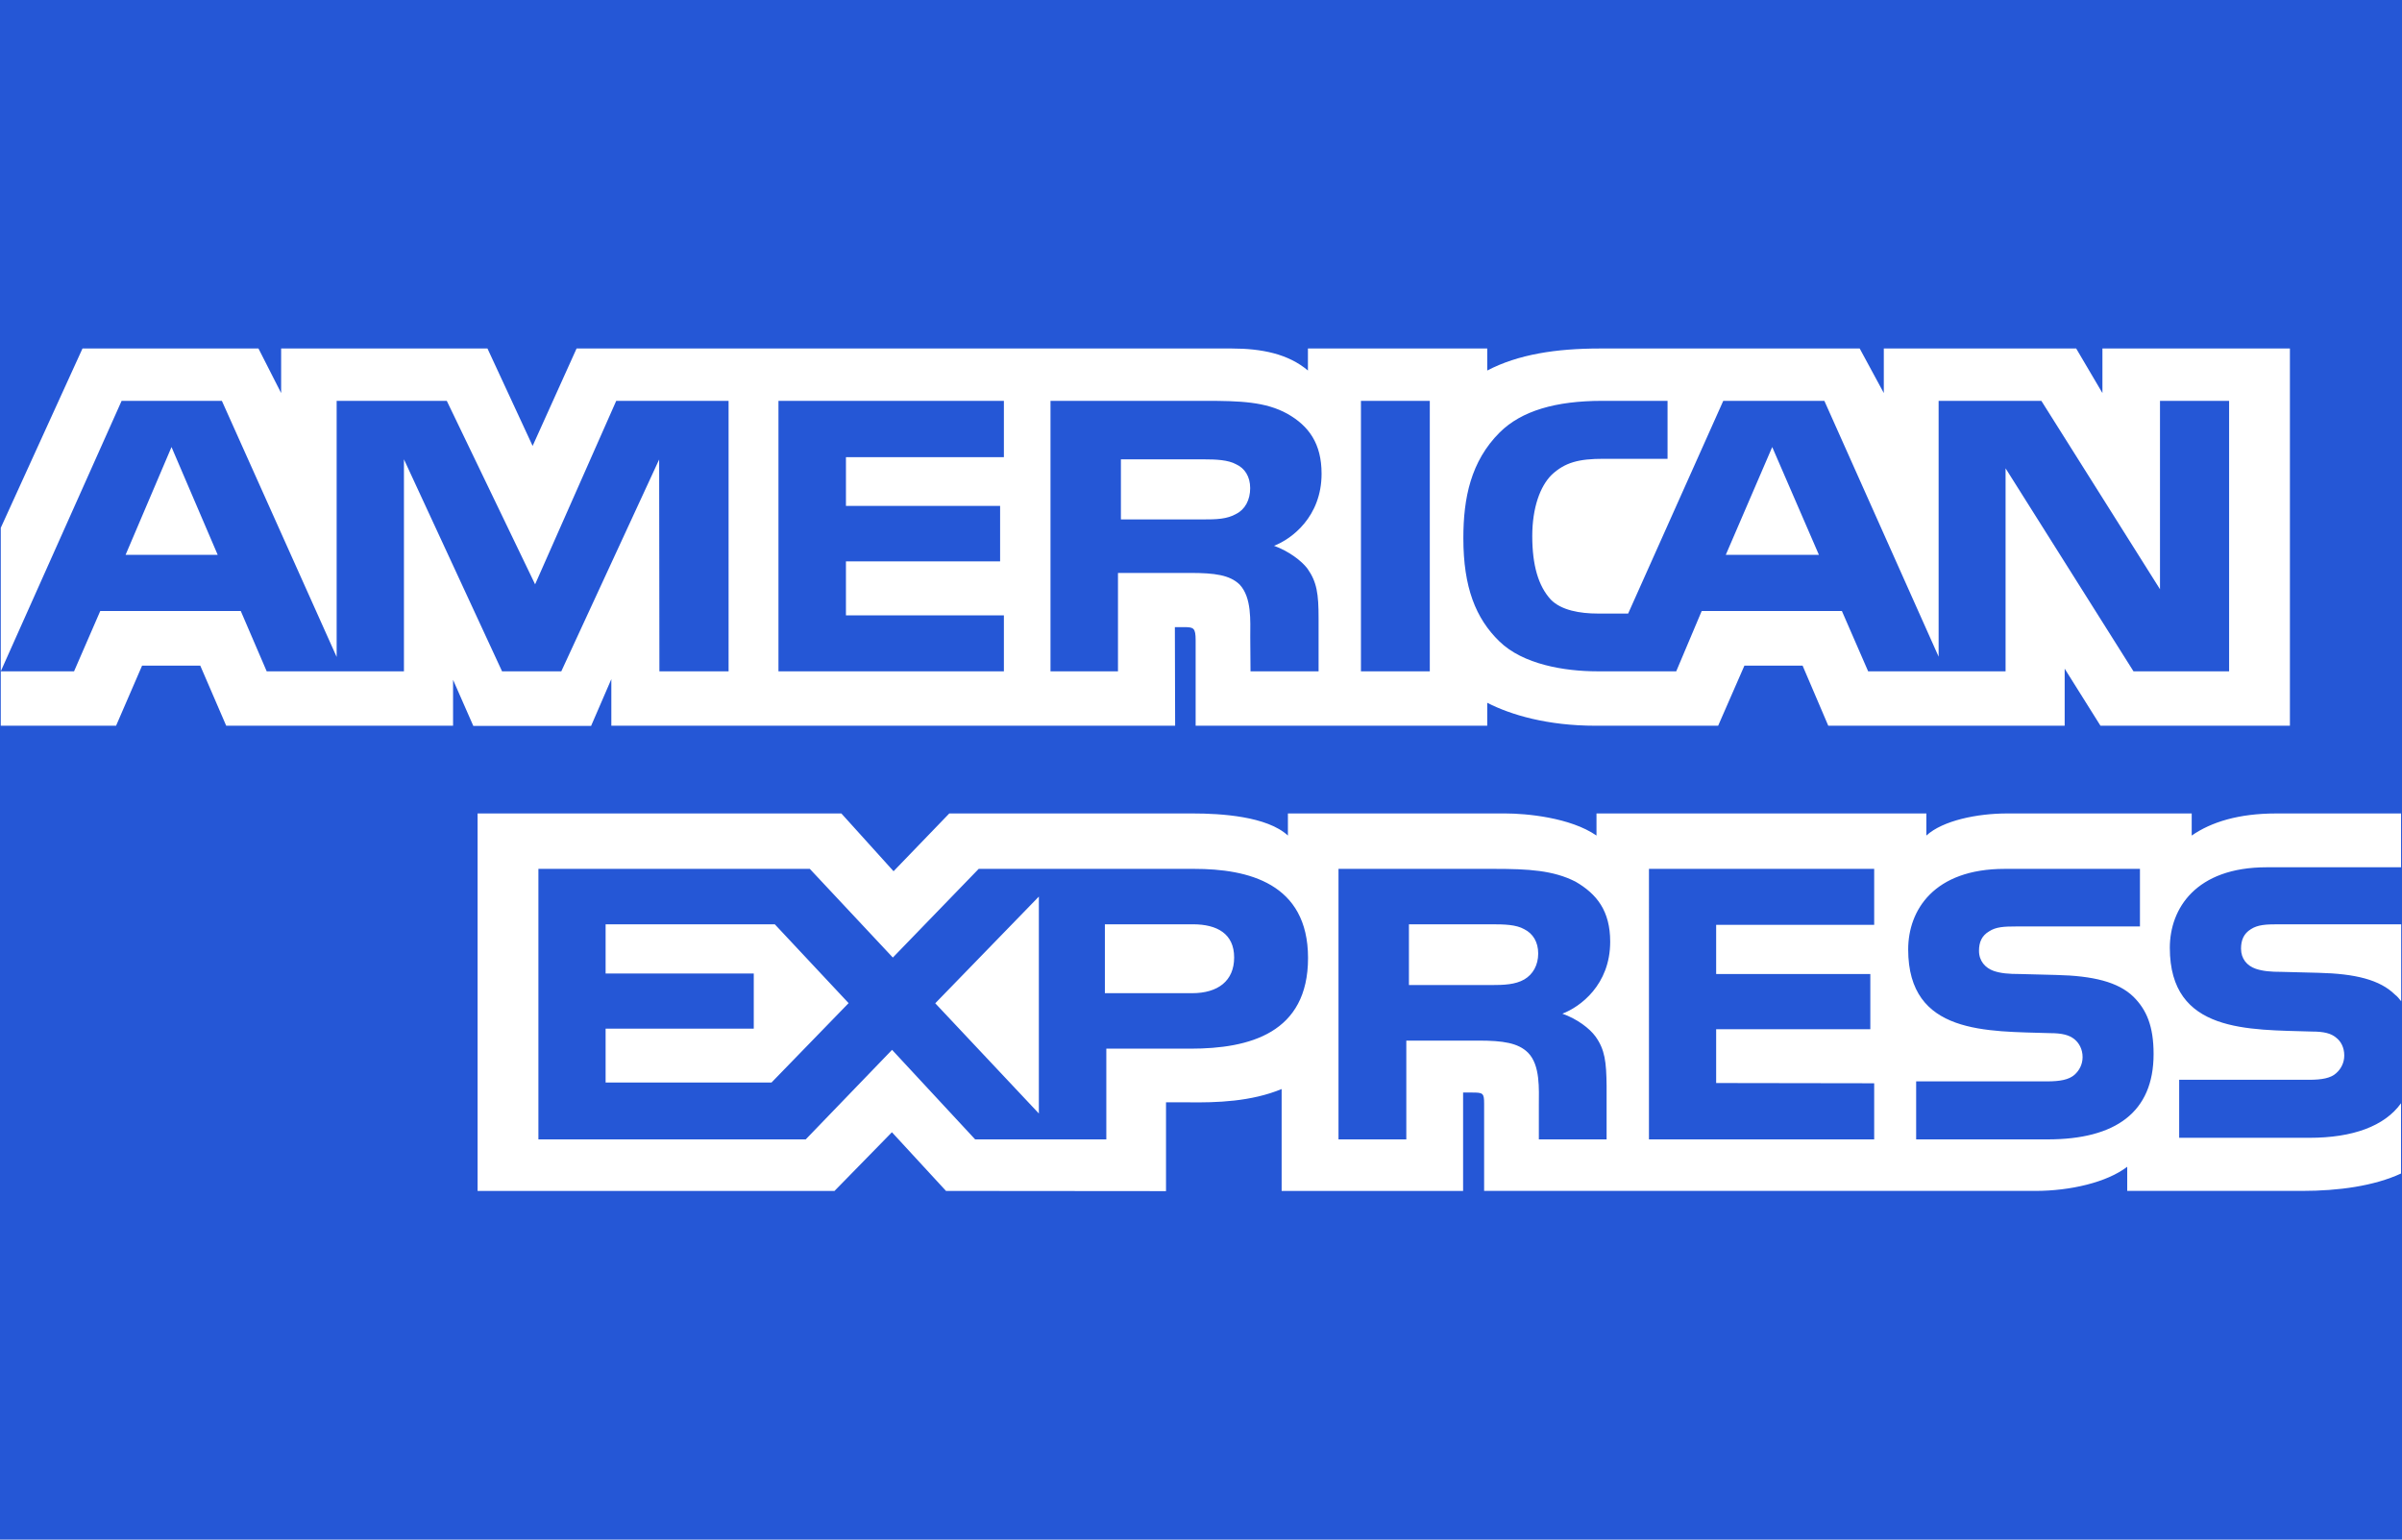
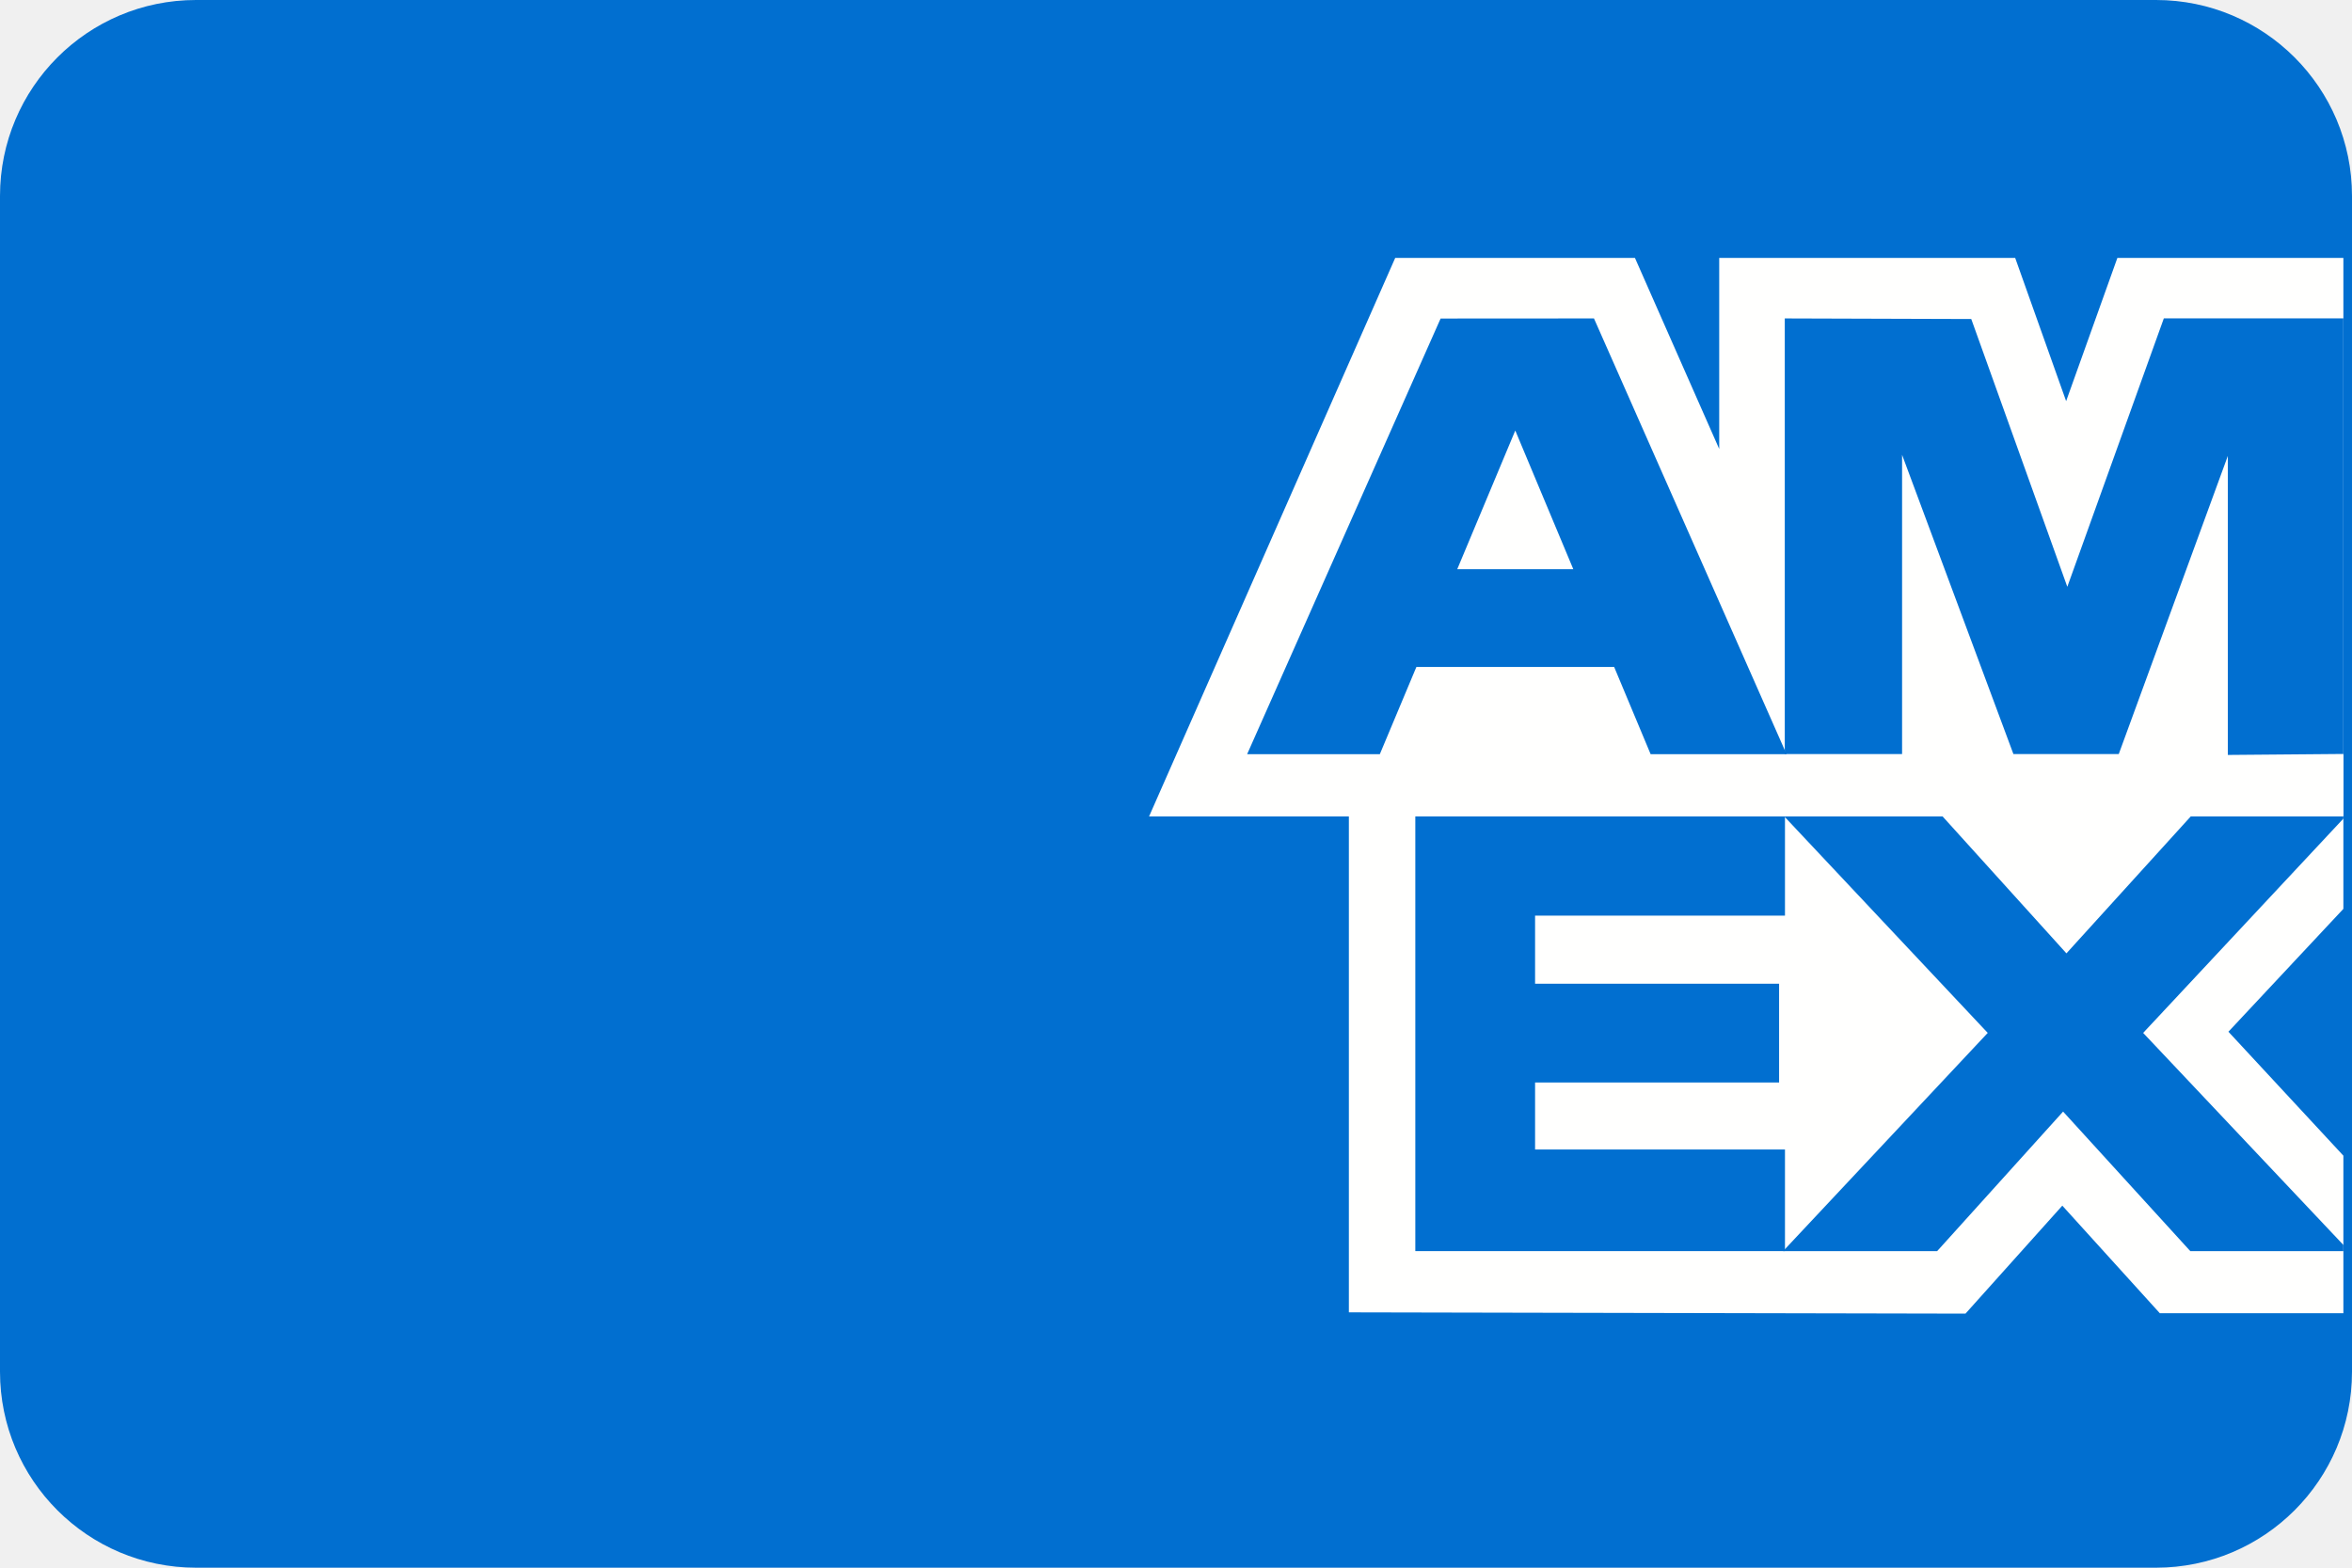
- <svg xmlns="http://www.w3.org/2000/svg" width="780" height="500" xml:space="preserve" version="1.1" enable-background="new 0 0 780 500">
-   <g>
-     <rect id="svg_1" fill="#2557D6" height="500" width="780" />
-     <path id="svg_2" fill="#ffffff" d="m0.253,235.69l37.441,0l8.442,-19.51l18.9,0l8.42,19.51l73.668,0l0,-14.915l6.576,14.98l38.243,0l6.576,-15.202l0,15.138l183.08,0l-0.085,-32.026l3.542,0c2.479,0.083 3.204,0.302 3.204,4.226l0,27.8l94.689,0l0,-7.455c7.639,3.92 19.518,7.455 35.148,7.455l39.836,0l8.525,-19.51l18.9,0l8.337,19.51l76.765,0l0,-18.532l11.626,18.532l61.515,0l0,-122.51l-60.88,0l0,14.468l-8.522,-14.468l-62.471,0l0,14.468l-7.828,-14.468l-84.38,0c-14.123,0 -26.539,1.889 -36.569,7.153l0,-7.153l-58.229,0l0,7.153c-6.383,-5.426 -15.079,-7.153 -24.75,-7.153l-212.74,0l-14.274,31.641l-14.659,-31.641l-67.005,0l0,14.468l-7.362,-14.468l-57.145,0l-26.539,58.246l0,64.261l0.003,0l0.002,0.002zm236.34,-17.67l-22.464,0l-0.083,-68.794l-31.775,68.793l-19.24,0l-31.858,-68.854l0,68.854l-44.57,0l-8.42,-19.592l-45.627,0l-8.505,19.592l-23.801,0l39.241,-87.837l32.559,0l37.269,83.164l0,-83.164l35.766,0l28.678,59.587l26.344,-59.587l36.485,0l0.001,87.838zm-165.9,-37.823l-14.998,-35.017l-14.915,35.017l29.913,0zm255.3,37.821l-73.203,0l0,-87.837l73.203,0l0,18.291l-51.289,0l0,15.833l50.06,0l0,18.005l-50.061,0l0,17.542l51.289,0l0.001,18.166zm103.16,-64.18c0,14.004 -9.755,21.24 -15.439,23.412c4.794,1.748 8.891,4.838 10.84,7.397c3.094,4.369 3.628,8.271 3.628,16.116l0,17.255l-22.104,0l-0.083,-11.077c0,-5.285 0.528,-12.886 -3.458,-17.112c-3.202,-3.09 -8.083,-3.76 -15.973,-3.76l-23.523,0l0,31.95l-21.914,0l0,-87.838l50.401,0c11.199,0 19.451,0.283 26.535,4.207c6.933,3.924 11.09,9.652 11.09,19.45zm-27.699,13.042c-3.013,1.752 -6.573,1.81 -10.841,1.81l-26.62,0l0,-19.51l26.982,0c3.818,0 7.804,0.164 10.393,1.584c2.842,1.28 4.601,4.003 4.601,7.765c0,3.84 -1.674,6.929 -4.515,8.351zm62.844,51.138l-22.358,0l0,-87.837l22.358,0l0,87.837zm259.56,0l-31.053,0l-41.535,-65.927l0,65.927l-44.628,0l-8.527,-19.592l-45.521,0l-8.271,19.592l-25.648,0c-10.649,0 -24.138,-2.257 -31.773,-9.715c-7.701,-7.458 -11.708,-17.56 -11.708,-33.533c0,-13.027 2.395,-24.936 11.812,-34.347c7.085,-7.01 18.18,-10.242 33.28,-10.242l21.215,0l0,18.821l-20.771,0c-7.997,0 -12.514,1.14 -16.862,5.203c-3.735,3.699 -6.298,10.69 -6.298,19.897c0,9.41 1.951,16.196 6.023,20.628c3.373,3.476 9.506,4.53 15.272,4.53l9.842,0l30.884,-69.076l32.835,0l37.102,83.081l0,-83.08l33.366,0l38.519,61.174l0,-61.174l22.445,0l0,87.833zm-133.2,-37.82l-15.165,-35.017l-15.081,35.017l30.246,0zm189.04,178.08c-5.322,7.457 -15.694,11.238 -29.736,11.238l-42.319,0l0,-18.84l42.147,0c4.181,0 7.106,-0.527 8.868,-2.175c1.665,-1.474 2.605,-3.554 2.591,-5.729c0,-2.561 -1.064,-4.593 -2.677,-5.811c-1.59,-1.342 -3.904,-1.95 -7.722,-1.95c-20.574,-0.67 -46.244,0.608 -46.244,-27.194c0,-12.742 8.443,-26.156 31.439,-26.156l43.649,0l0,-17.479l-40.557,0c-12.237,0 -21.129,2.81 -27.425,7.174l0,-7.175l-59.985,0c-9.595,0 -20.854,2.279 -26.179,7.175l0,-7.175l-107.12,0l0,7.175c-8.524,-5.892 -22.908,-7.175 -29.549,-7.175l-70.656,0l0,7.175c-6.745,-6.258 -21.742,-7.175 -30.886,-7.175l-79.077,0l-18.094,18.764l-16.949,-18.764l-118.13,0l0,122.59l115.9,0l18.646,-19.062l17.565,19.062l71.442,0.061l0,-28.838l7.021,0c9.479,0.14 20.66,-0.228 30.523,-4.312l0,33.085l58.928,0l0,-31.952l2.842,0c3.628,0 3.985,0.144 3.985,3.615l0,28.333l179.01,0c11.364,0 23.244,-2.786 29.824,-7.845l0,7.845l56.78,0c11.815,0 23.354,-1.587 32.134,-5.649l0.002,-22.84l0.009,0.004zm-354.94,-47.155c0,24.406 -19.005,29.445 -38.159,29.445l-27.343,0l0,29.469l-42.591,0l-26.984,-29.086l-28.042,29.086l-86.802,0l0,-87.859l88.135,0l26.961,28.799l27.875,-28.799l70.021,0c17.389,0 36.929,4.613 36.929,28.945zm-174.22,40.434l-53.878,0l0,-17.48l48.11,0l0,-17.926l-48.11,0l0,-15.974l54.939,0l23.969,25.604l-25.03,25.776zm86.81,10.06l-33.644,-35.789l33.644,-34.65l0,70.439zm49.757,-39.066l-28.318,0l0,-22.374l28.572,0c7.912,0 13.404,3.09 13.404,10.772c0,7.599 -5.238,11.602 -13.658,11.602zm148.36,-40.373l73.138,0l0,18.17l-51.315,0l0,15.973l50.062,0l0,17.926l-50.062,0l0,17.48l51.314,0.08l0,18.23l-73.139,0l0.002,-87.859zm-28.119,47.029c4.878,1.725 8.865,4.816 10.734,7.375c3.095,4.291 3.542,8.294 3.631,16.037l0,17.418l-22.002,0l0,-10.992c0,-5.286 0.531,-13.112 -3.542,-17.198c-3.201,-3.147 -8.083,-3.899 -16.076,-3.899l-23.42,0l0,32.09l-22.02,0l0,-87.859l50.594,0c11.093,0 19.173,0.47 26.366,4.146c6.915,4.004 11.266,9.487 11.266,19.511c-0.001,14.022 -9.764,21.178 -15.531,23.371zm-12.385,-11.107c-2.932,1.667 -6.556,1.811 -10.818,1.811l-26.622,0l0,-19.732l26.982,0c3.902,0 7.807,0.08 10.458,1.587c2.84,1.423 4.538,4.146 4.538,7.903c0,3.758 -1.699,6.786 -4.538,8.431zm197.82,5.597c4.27,4.229 6.554,9.571 6.554,18.613c0,18.9 -12.322,27.723 -34.425,27.723l-42.68,0l0,-18.84l42.51,0c4.157,0 7.104,-0.525 8.95,-2.175c1.508,-1.358 2.589,-3.333 2.589,-5.729c0,-2.561 -1.17,-4.592 -2.675,-5.811c-1.675,-1.34 -3.986,-1.949 -7.803,-1.949c-20.493,-0.67 -46.157,0.609 -46.157,-27.192c0,-12.744 8.355,-26.158 31.33,-26.158l43.932,0l0,18.7l-40.198,0c-3.984,0 -6.575,0.145 -8.779,1.587c-2.4,1.422 -3.29,3.534 -3.29,6.319c0,3.314 2.037,5.57 4.795,6.546c2.311,0.77 4.795,0.995 8.526,0.995l11.797,0.306c11.895,0.276 20.061,2.248 25.024,7.065zm86.955,-23.52l-39.938,0c-3.986,0 -6.638,0.144 -8.867,1.587c-2.312,1.423 -3.202,3.534 -3.202,6.322c0,3.314 1.951,5.568 4.791,6.544c2.312,0.771 4.795,0.996 8.444,0.996l11.878,0.304c11.983,0.284 19.982,2.258 24.86,7.072c0.891,0.67 1.422,1.422 2.033,2.175l0,-25l0.001,0z" />
+ <svg xmlns="http://www.w3.org/2000/svg" viewBox="0 0 24 16" fill="none" role="presentation" focusable="false">
+   <rect fill="#016fd0" height="16" rx="2" width="24" />
+   <path d="M13.764 13.394V7.692l10.148.01v1.574l-1.173 1.254 1.173 1.265v1.608h-1.873l-.995-1.098-.988 1.102z" fill="#fffffe" />
+   <path d="M14.442 12.769v-4.45h3.772v1.026h-2.55v.695h2.49v1.008h-2.49v.684h2.55v1.037z" fill="#016fd0" />
+   <path d="m18.195 12.769 2.088-2.227-2.088-2.222h1.616l1.275 1.41 1.28-1.41h1.546v.035l-2.043 2.187 2.043 2.164v.063H22.35l-1.298-1.424-1.285 1.424z" fill="#016fd0" />
+   <path d="M14.237 2.632h2.446l.86 1.95v-1.95h3.02l.52 1.462.523-1.462h2.306v5.701H11.725z" fill="#fffffe" />
+   <g fill="#016fd0">
+     <path d="m14.7 3.251-1.974 4.446h1.354l.373-.89h2.018l.372.89h1.387L16.265 3.25zm.17 2.558.592-1.415.592 1.415z" />
+     <path d="M18.212 7.696V3.25l1.903.006.98 2.733.985-2.74h1.832v4.446l-1.179.01V4.653L21.62 7.696h-1.075l-1.136-3.054v3.054z" />
  </g>
</svg>
